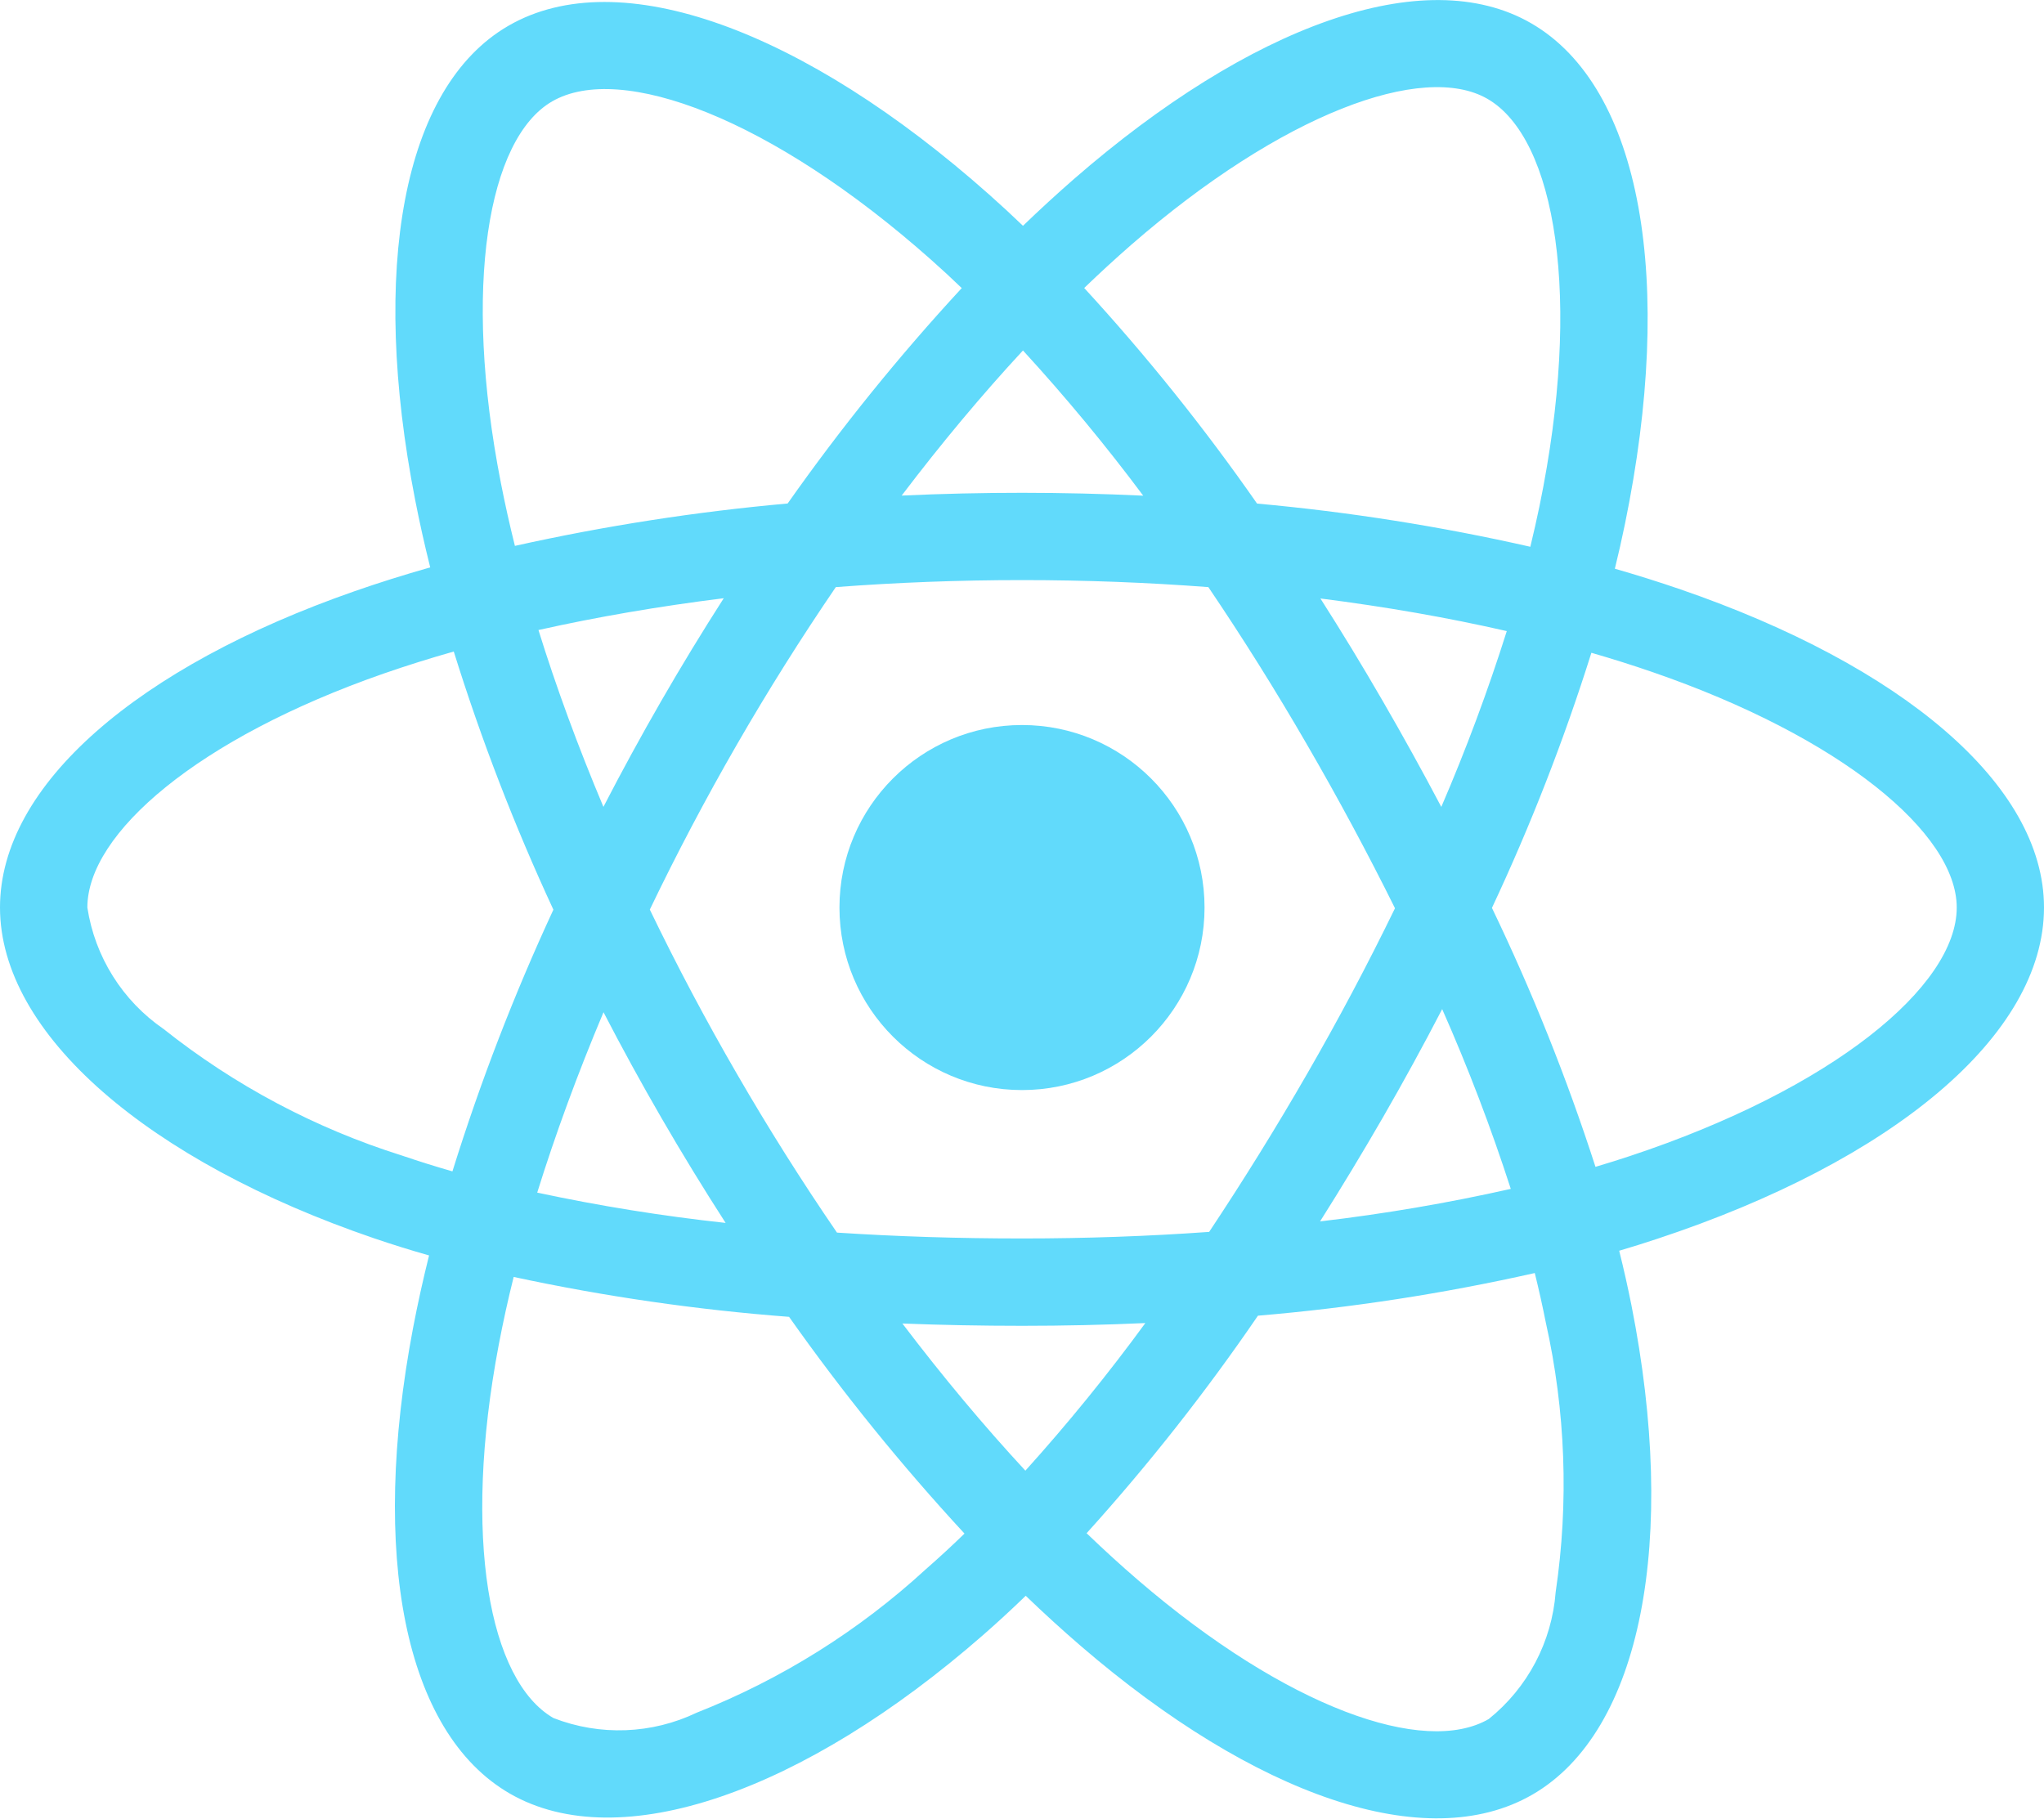
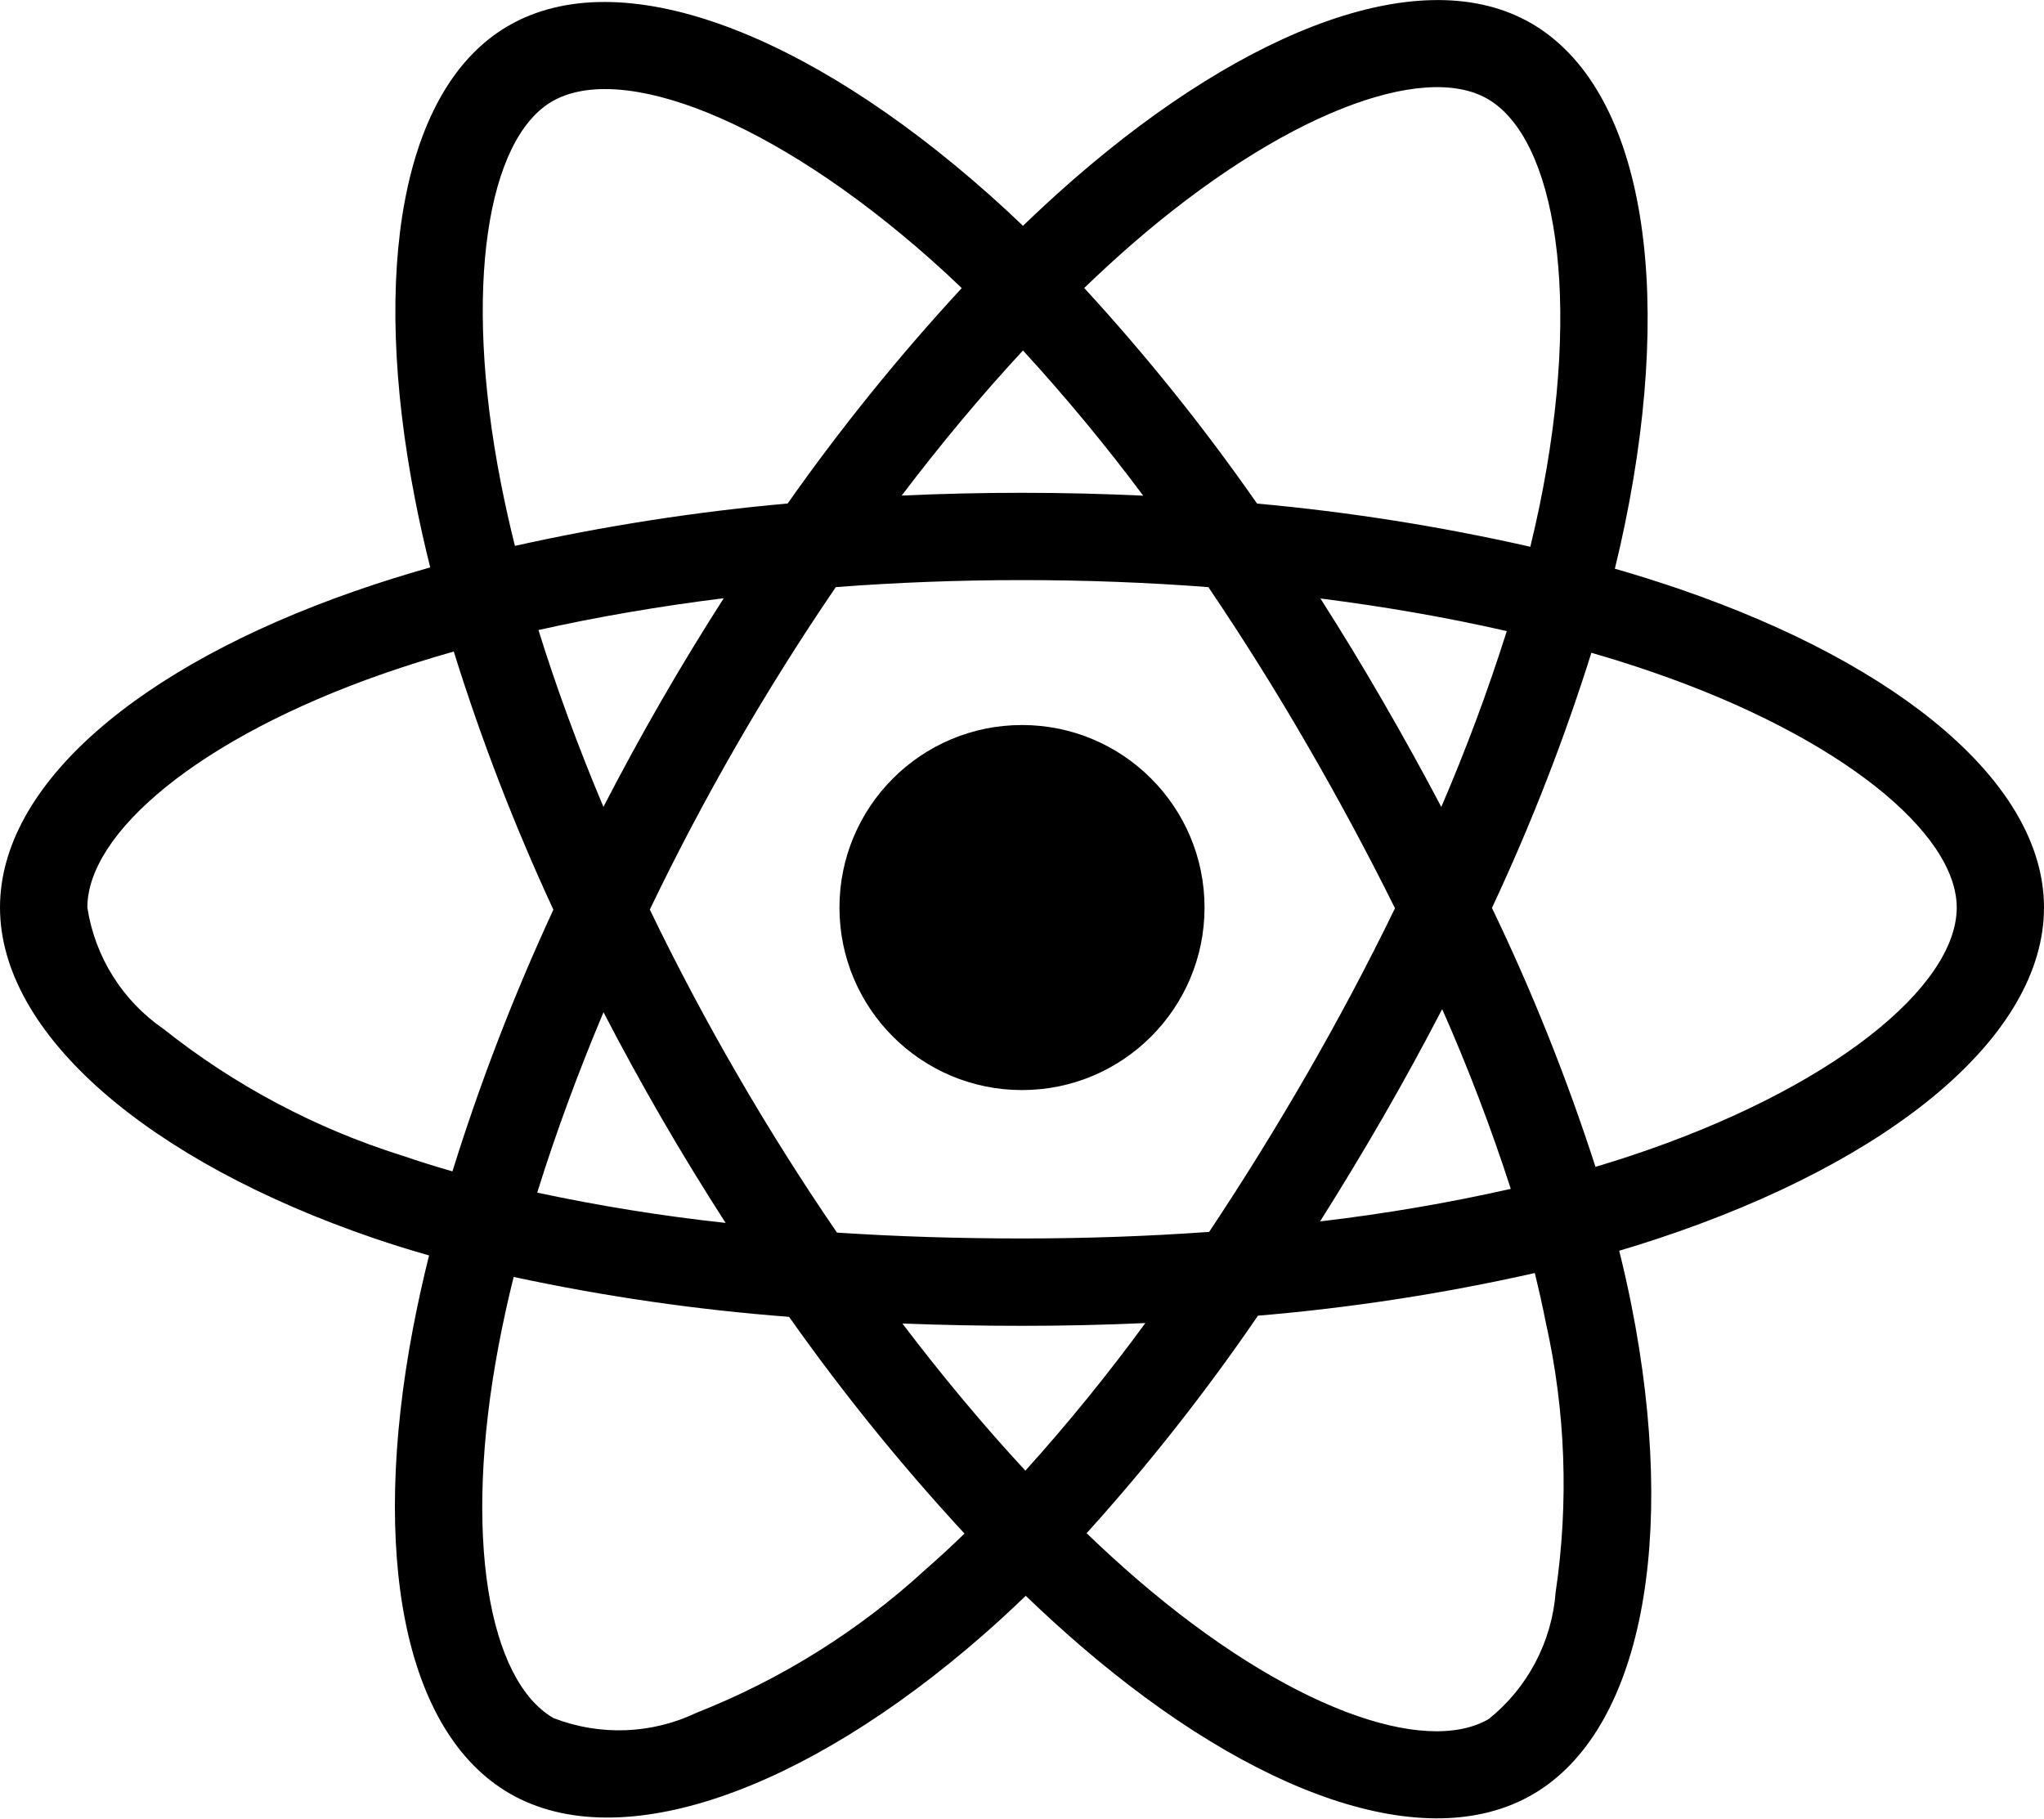
<svg xmlns="http://www.w3.org/2000/svg" id="Layer_1" data-name="Layer 1" viewBox="0 0 23 20.463">
-   <path d="M18.911,6.633h0q-.367-.126-.74-.233.062-.251.114-.505c.56-2.721.194-4.912-1.057-5.634-1.2-.692-3.162.03-5.144,1.754q-.293.256-.573.526-.187-.18-.381-.352C9.053.344,6.971-.433,5.721.29,4.522.984,4.167,3.045,4.671,5.623q.075.383.17.762c-.295.084-.579.173-.851.268C1.555,7.502,0,8.832,0,10.212c0,1.425,1.669,2.855,4.206,3.722q.308.105.622.194-.102.408-.181.821c-.481,2.534-.105,4.545,1.09,5.235,1.235.712,3.307-.02,5.325-1.784q.239-.209.48-.442.303.292.622.567c1.955,1.682,3.885,2.361,5.08,1.67,1.234-.714,1.635-2.875,1.114-5.505q-.06-.301-.138-.615.218-.064.428-.134C21.285,13.069,23,11.657,23,10.212,23,8.827,21.395,7.488,18.911,6.633ZM12.728,2.756C14.426,1.278,16.013.695,16.737,1.112h0c.77.444,1.07,2.235.586,4.584q-.048.23-.103.457a23.538,23.538,0,0,0-3.075-.486A23.081,23.081,0,0,0,12.2,3.241Q12.458,2.992,12.728,2.756ZM6.791,11.391q.312.603.652,1.19.347.599.722,1.181a20.922,20.922,0,0,1-2.12-.341C6.249,12.766,6.499,12.084,6.791,11.391ZM6.79,9.08c-.286-.679-.531-1.346-.731-1.99.656-.147,1.356-.267,2.085-.358q-.366.571-.705,1.159Q7.101,8.478,6.79,9.08Zm.522,1.156q.454-.945.978-1.854v0q.524-.909,1.115-1.775c.684-.052,1.385-.079,2.094-.079.712,0,1.414.027,2.098.079q.585.865,1.108,1.769.526.906.992,1.845-.461.948-.988,1.862h-0q-.523.908-1.103,1.78c-.682.049-1.388.074-2.106.074-.716,0-1.412-.022-2.082-.066q-.596-.87-1.124-1.783Q7.768,11.181,7.312,10.236Zm8.249,2.339q.347-.602.667-1.219h0a20.867,20.867,0,0,1,.772,2.023,20.852,20.852,0,0,1-2.146.366Q15.219,13.167,15.561,12.575Zm.658-3.493q-.319-.605-.662-1.197h0q-.337-.583-.699-1.15c.734.093,1.437.216,2.097.367A20.959,20.959,0,0,1,16.218,9.081ZM11.511,3.944a21.013,21.013,0,0,1,1.353,1.634q-1.358-.064-2.718-.001C10.593,4.988,11.051,4.44,11.511,3.944ZM6.213,1.141c.77-.445,2.471.19,4.264,1.782.115.102.23.208.345.319A23.545,23.545,0,0,0,8.863,5.666a24.008,24.008,0,0,0-3.069.477q-.088-.352-.158-.709v0C5.203,3.225,5.49,1.559,6.213,1.141ZM5.091,13.182q-.286-.082-.568-.178A8.324,8.324,0,0,1,1.841,11.58a2.031,2.031,0,0,1-.858-1.367c0-.837,1.249-1.906,3.331-2.632q.392-.136.792-.249a23.565,23.565,0,0,0,1.121,2.905A23.922,23.922,0,0,0,5.091,13.182ZM10.416,17.661a8.322,8.322,0,0,1-2.575,1.612h-0a2.03,2.03,0,0,1-1.613.061c-.726-.418-1.027-2.034-.616-4.2q.073-.384.168-.764a23.104,23.104,0,0,0,3.099.449,23.91,23.91,0,0,0,1.974,2.439Q10.64,17.465,10.416,17.661Zm1.122-1.111c-.466-.503-.93-1.058-1.384-1.656q.661.026,1.346.026.703,0,1.388-.031A20.894,20.894,0,0,1,11.538,16.55Zm5.967,1.367a2.03,2.03,0,0,1-.753,1.428c-.725.42-2.275-.126-3.947-1.564q-.287-.247-.578-.527a23.089,23.089,0,0,0,1.928-2.448,22.936,22.936,0,0,0,3.115-.48q.07.284.124.556h0A8.32,8.32,0,0,1,17.505,17.917Zm.834-4.907h-0c-.126.042-.255.082-.386.121a23.061,23.061,0,0,0-1.165-2.914,23.051,23.051,0,0,0,1.119-2.871c.235.068.464.14.684.216,2.128.733,3.427,1.816,3.427,2.651C22.018,11.101,20.615,12.256,18.339,13.01Z" fill="#61dafb" />
-   <path d="M11.5,8.159a2.054,2.054,0,1,1-2.054,2.054A2.054,2.054,0,0,1,11.5,8.159" fill="#61dafb" />
+   <path d="M18.911,6.633h0q-.367-.126-.74-.233.062-.251.114-.505c.56-2.721.194-4.912-1.057-5.634-1.2-.692-3.162.03-5.144,1.754q-.293.256-.573.526-.187-.18-.381-.352C9.053.344,6.971-.433,5.721.29,4.522.984,4.167,3.045,4.671,5.623q.075.383.17.762c-.295.084-.579.173-.851.268C1.555,7.502,0,8.832,0,10.212c0,1.425,1.669,2.855,4.206,3.722q.308.105.622.194-.102.408-.181.821c-.481,2.534-.105,4.545,1.09,5.235,1.235.712,3.307-.02,5.325-1.784q.239-.209.48-.442.303.292.622.567c1.955,1.682,3.885,2.361,5.08,1.67,1.234-.714,1.635-2.875,1.114-5.505q-.06-.301-.138-.615.218-.064.428-.134C21.285,13.069,23,11.657,23,10.212,23,8.827,21.395,7.488,18.911,6.633ZM12.728,2.756C14.426,1.278,16.013.695,16.737,1.112h0c.77.444,1.07,2.235.586,4.584q-.048.23-.103.457a23.538,23.538,0,0,0-3.075-.486A23.081,23.081,0,0,0,12.2,3.241Q12.458,2.992,12.728,2.756ZM6.791,11.391q.312.603.652,1.19.347.599.722,1.181a20.922,20.922,0,0,1-2.12-.341C6.249,12.766,6.499,12.084,6.791,11.391ZM6.79,9.08c-.286-.679-.531-1.346-.731-1.99.656-.147,1.356-.267,2.085-.358q-.366.571-.705,1.159Q7.101,8.478,6.79,9.08Zm.522,1.156q.454-.945.978-1.854v0q.524-.909,1.115-1.775c.684-.052,1.385-.079,2.094-.079.712,0,1.414.027,2.098.079q.585.865,1.108,1.769.526.906.992,1.845-.461.948-.988,1.862h-0q-.523.908-1.103,1.78c-.682.049-1.388.074-2.106.074-.716,0-1.412-.022-2.082-.066q-.596-.87-1.124-1.783Q7.768,11.181,7.312,10.236Zm8.249,2.339q.347-.602.667-1.219h0a20.867,20.867,0,0,1,.772,2.023,20.852,20.852,0,0,1-2.146.366Q15.219,13.167,15.561,12.575Zm.658-3.493q-.319-.605-.662-1.197h0q-.337-.583-.699-1.15c.734.093,1.437.216,2.097.367A20.959,20.959,0,0,1,16.218,9.081ZM11.511,3.944a21.013,21.013,0,0,1,1.353,1.634q-1.358-.064-2.718-.001C10.593,4.988,11.051,4.44,11.511,3.944ZM6.213,1.141c.77-.445,2.471.19,4.264,1.782.115.102.23.208.345.319A23.545,23.545,0,0,0,8.863,5.666a24.008,24.008,0,0,0-3.069.477q-.088-.352-.158-.709v0C5.203,3.225,5.49,1.559,6.213,1.141ZM5.091,13.182q-.286-.082-.568-.178A8.324,8.324,0,0,1,1.841,11.58a2.031,2.031,0,0,1-.858-1.367c0-.837,1.249-1.906,3.331-2.632q.392-.136.792-.249a23.565,23.565,0,0,0,1.121,2.905A23.922,23.922,0,0,0,5.091,13.182ZM10.416,17.661a8.322,8.322,0,0,1-2.575,1.612h-0a2.03,2.03,0,0,1-1.613.061c-.726-.418-1.027-2.034-.616-4.2q.073-.384.168-.764a23.104,23.104,0,0,0,3.099.449,23.91,23.91,0,0,0,1.974,2.439Q10.64,17.465,10.416,17.661Zm1.122-1.111c-.466-.503-.93-1.058-1.384-1.656q.661.026,1.346.026.703,0,1.388-.031A20.894,20.894,0,0,1,11.538,16.55Zm5.967,1.367a2.03,2.03,0,0,1-.753,1.428c-.725.42-2.275-.126-3.947-1.564q-.287-.247-.578-.527a23.089,23.089,0,0,0,1.928-2.448,22.936,22.936,0,0,0,3.115-.48q.07.284.124.556h0A8.32,8.32,0,0,1,17.505,17.917Zm.834-4.907h-0c-.126.042-.255.082-.386.121a23.061,23.061,0,0,0-1.165-2.914,23.051,23.051,0,0,0,1.119-2.871c.235.068.464.14.684.216,2.128.733,3.427,1.816,3.427,2.651C22.018,11.101,20.615,12.256,18.339,13.01Z" fill="#000000" />
+   <path d="M11.5,8.159a2.054,2.054,0,1,1-2.054,2.054A2.054,2.054,0,0,1,11.5,8.159" fill="#000000" />
</svg>
